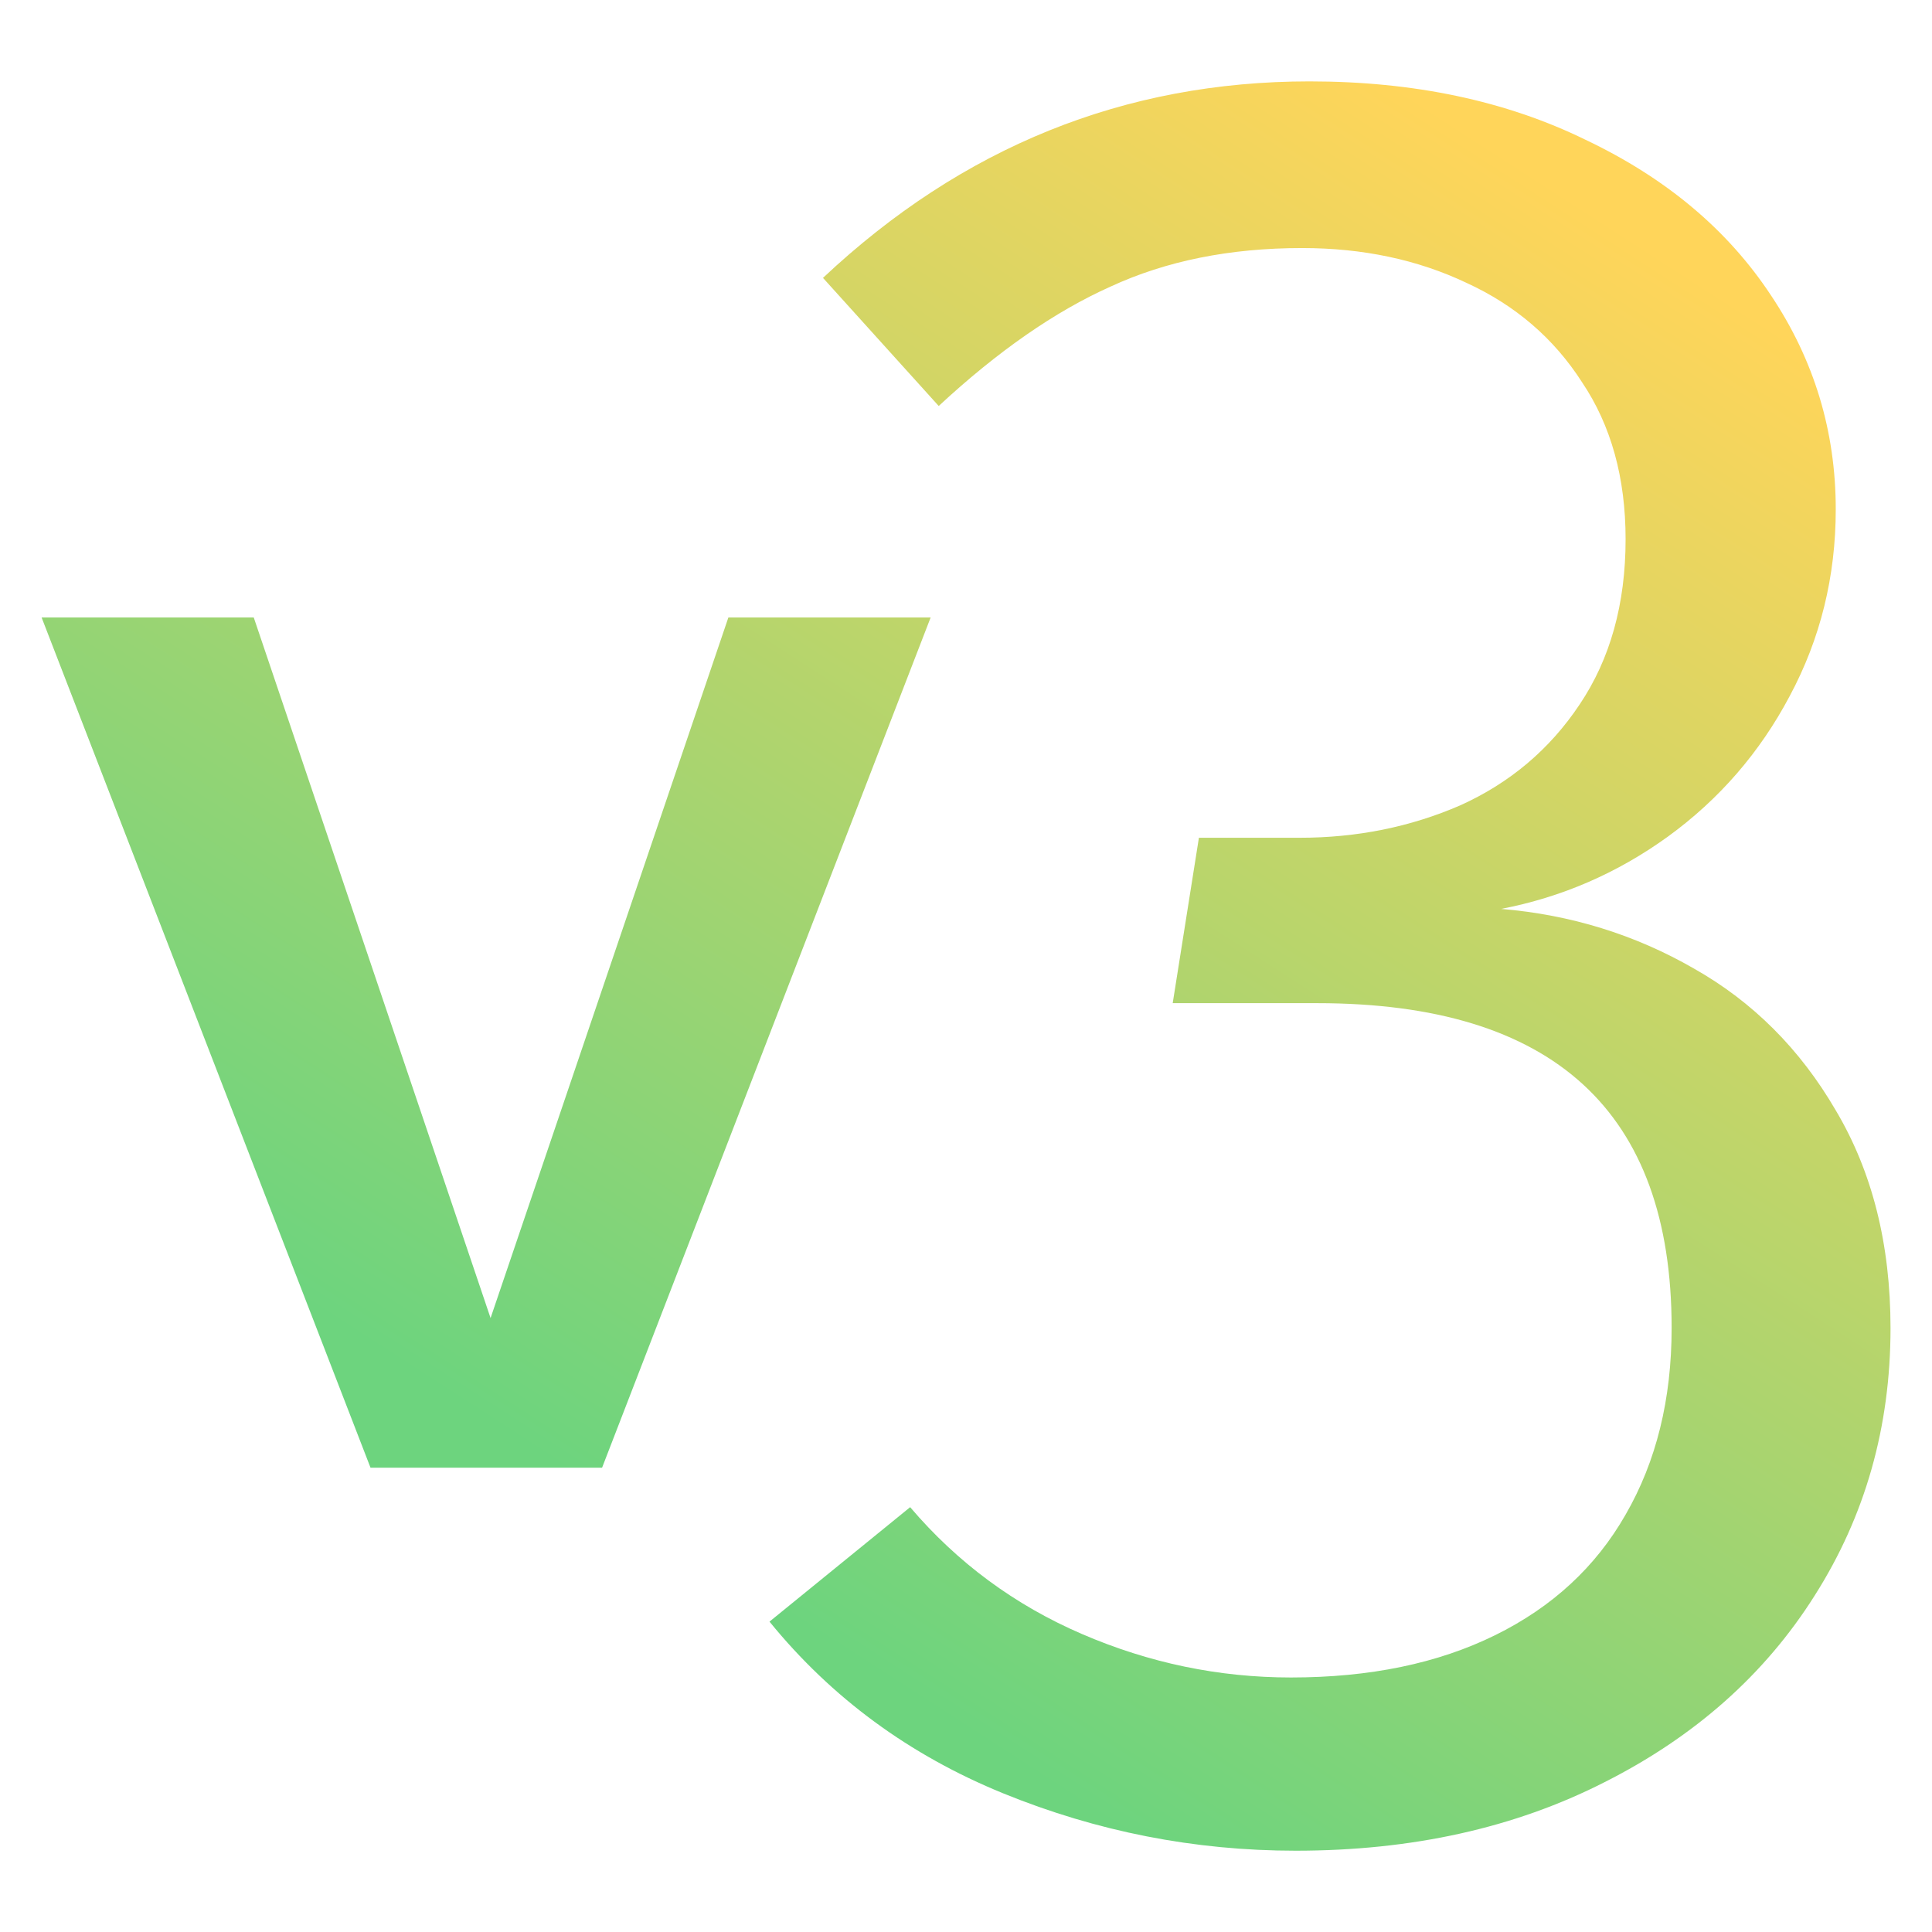
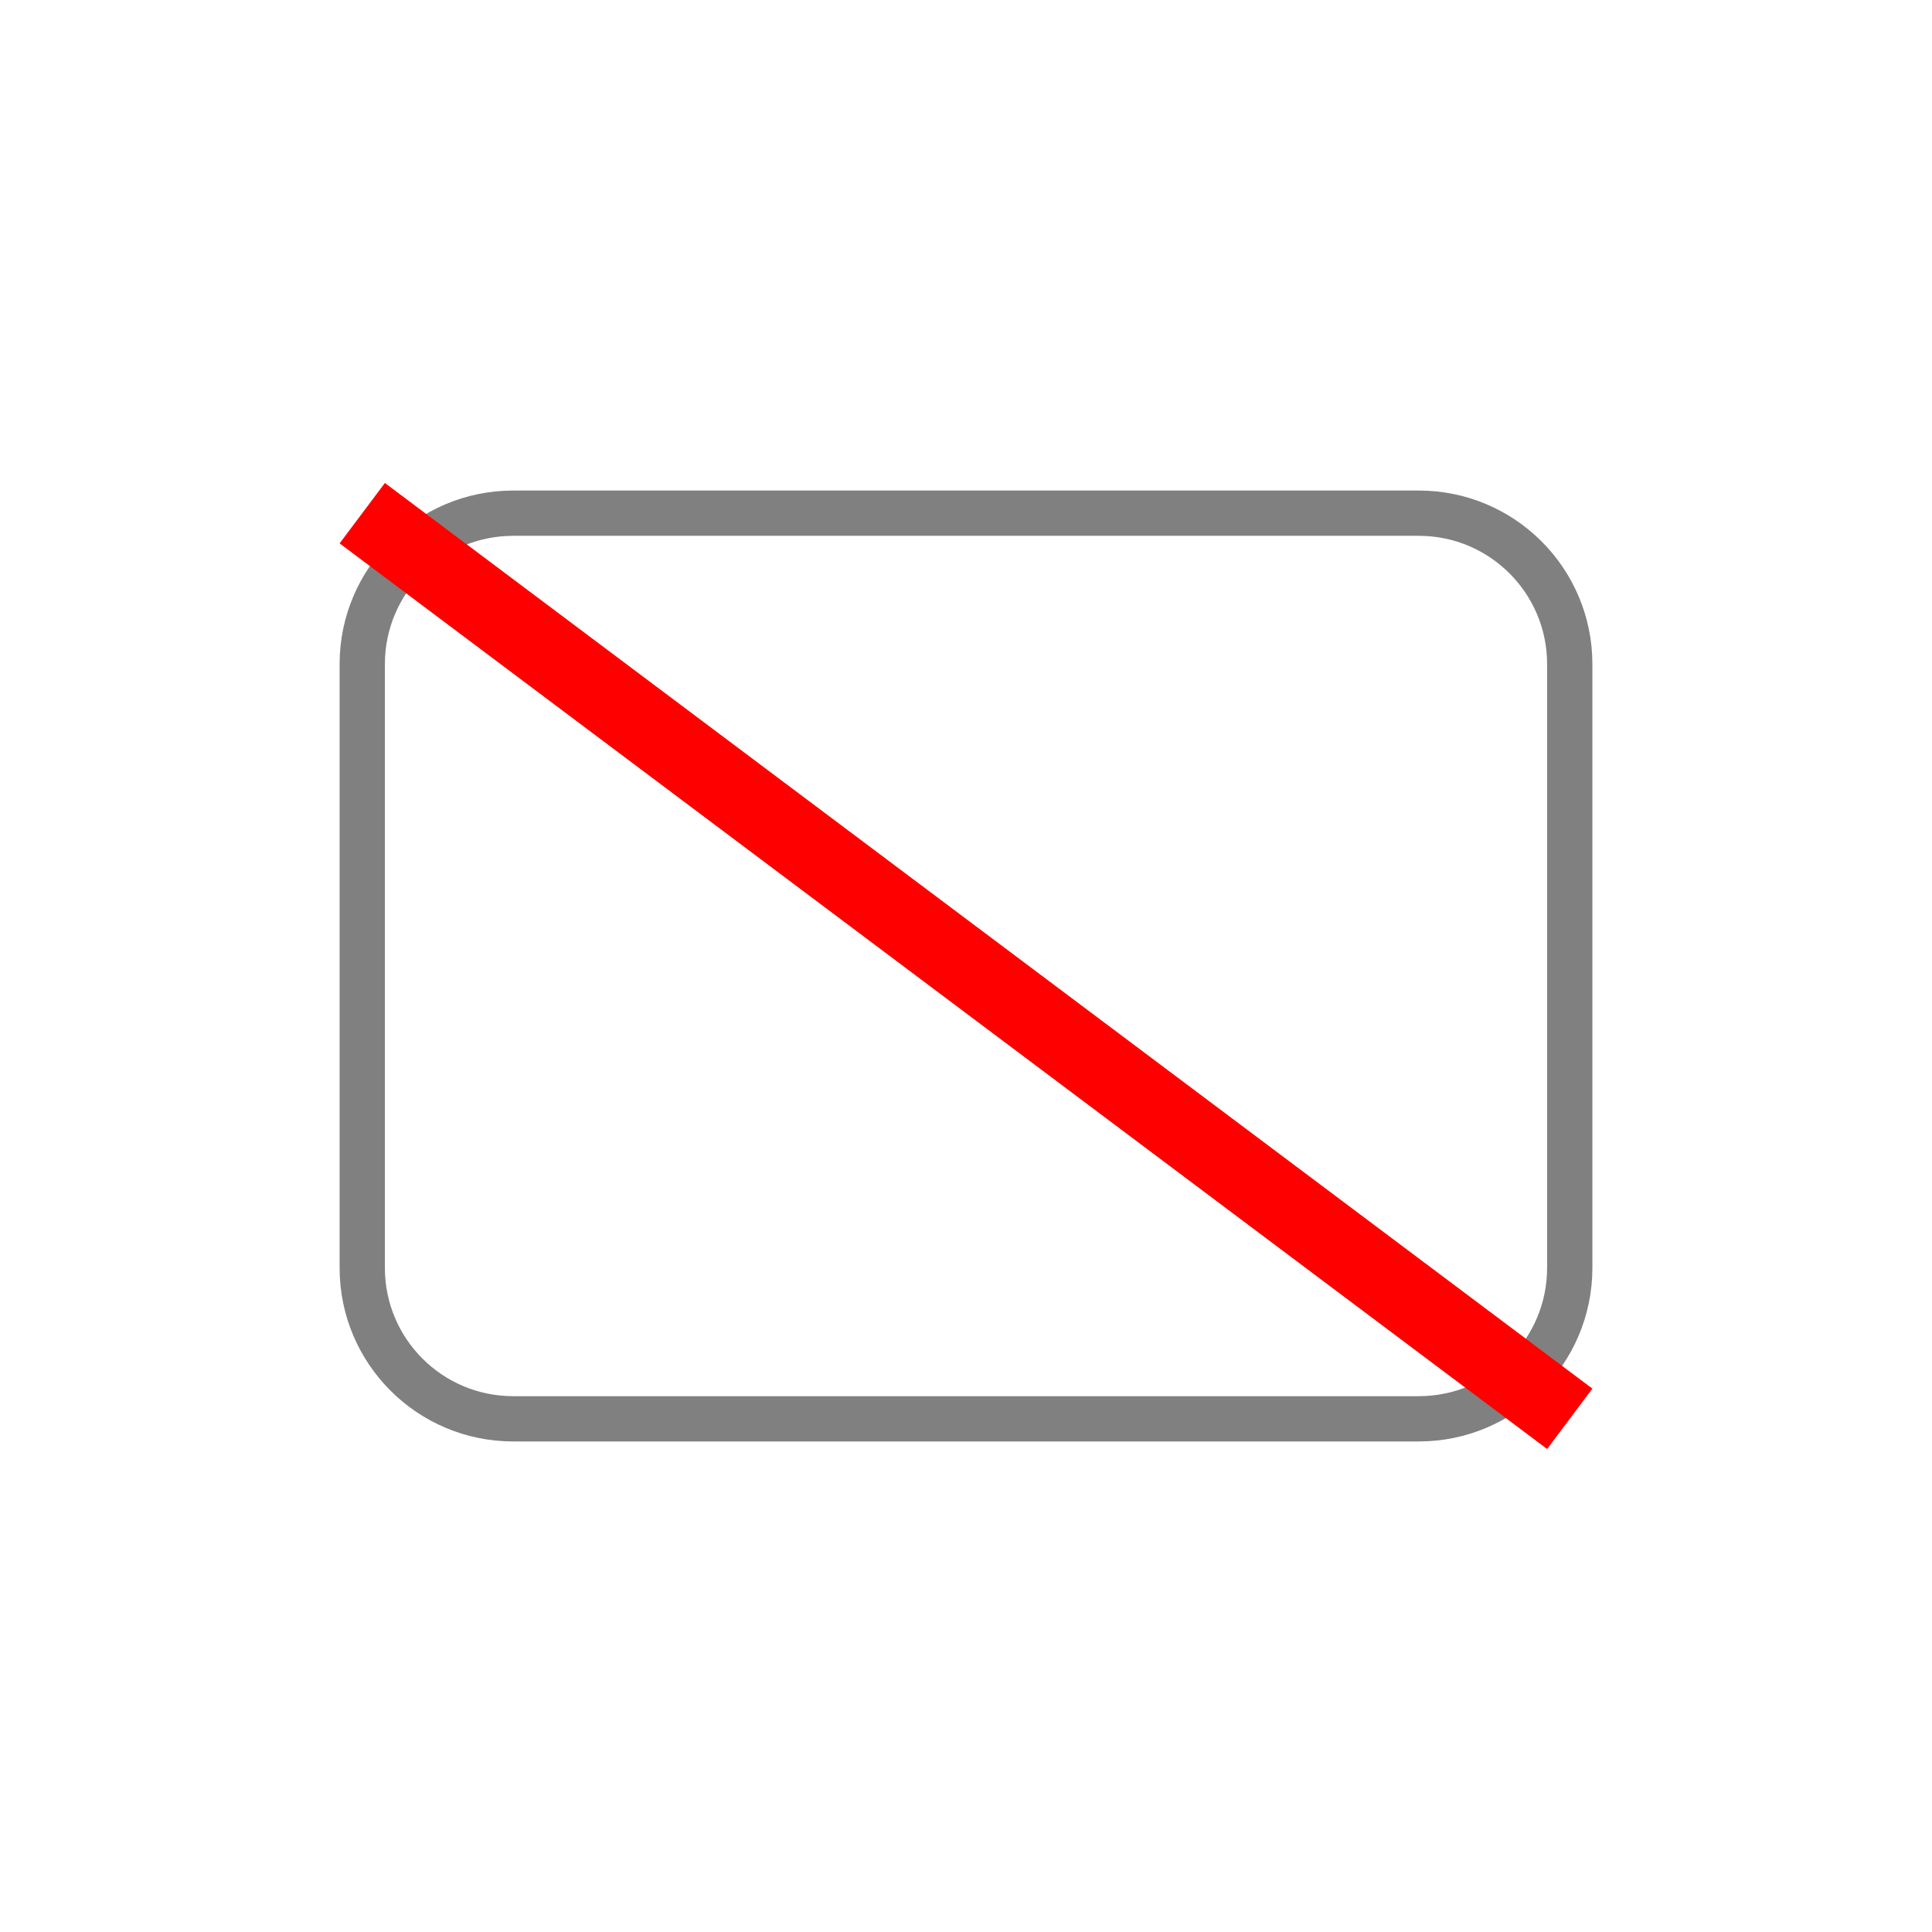
- <svg xmlns="http://www.w3.org/2000/svg" xmlns:xlink="http://www.w3.org/1999/xlink" width="5.874mm" height="5.874mm" viewBox="0 0 5.874 5.874" version="1.1" id="svg8">
-   <defs id="defs2">
-     <linearGradient id="linearGradient992">
-       <stop id="stop988" offset="0" style="stop-color:#6dd47e;stop-opacity:1" />
-       <stop id="stop990" offset="1" style="stop-color:#ffd55a;stop-opacity:1" />
-     </linearGradient>
-     <linearGradient id="linearGradient982">
-       <stop style="stop-color:#6dd47e;stop-opacity:1" offset="0" id="stop978" />
-       <stop style="stop-color:#ffd55a;stop-opacity:1" offset="1" id="stop980" />
-     </linearGradient>
-     <linearGradient xlink:href="#linearGradient982" id="linearGradient984" x1="29.799" y1="65.8" x2="32.462" y2="61.675" gradientUnits="userSpaceOnUse" />
-     <linearGradient xlink:href="#linearGradient992" id="linearGradient986" x1="125.582" y1="241.32" x2="130.395" y2="233.862" gradientUnits="userSpaceOnUse" />
-   </defs>
-   <g id="layer1" transform="translate(-27.74048,-61.10859)" style="opacity:1">
-     <g aria-label="v" transform="matrix(0.3929977,0,0,0.3580473,-14.85022,-22.60292)" style="font-style:normal;font-variant:normal;font-weight:500;font-stretch:normal;font-size:13.333px;line-height:1.25;font-family:'Fira Code';-inkscape-font-specification:'Fira Code, Medium';font-variant-ligatures:normal;font-variant-caps:normal;font-variant-numeric:normal;font-feature-settings:normal;text-align:start;letter-spacing:0px;word-spacing:0px;writing-mode:lr-tb;text-anchor:start;fill:#000000;fill-opacity:1;stroke:none" id="flowRoot815" />
-     <g aria-label="3" transform="matrix(0.553209,0,0,0.553209,-39.67408,-67.6999)" style="font-style:normal;font-variant:normal;font-weight:normal;font-stretch:normal;font-size:13.333px;line-height:1.25;font-family:'Fira Code';-inkscape-font-specification:'Fira Code, Normal';font-variant-ligatures:normal;font-variant-caps:normal;font-variant-numeric:normal;font-feature-settings:normal;text-align:start;letter-spacing:0px;word-spacing:0px;writing-mode:lr-tb;text-anchor:start;fill:#000000;fill-opacity:1;stroke:none;stroke-width:0.287;stroke-linecap:butt;stroke-linejoin:round;stroke-miterlimit:4;stroke-dasharray:none" id="flowRoot823">
-       <g id="g859" style="stroke:none;stroke-width:0.287;stroke-linecap:butt;stroke-linejoin:round;stroke-miterlimit:4;stroke-dasharray:none;fill:#000000">
-         <g id="g997">
-           <path style="opacity:1;font-style:normal;font-variant:normal;font-weight:500;font-stretch:normal;font-size:13.333px;line-height:1.25;font-family:'Fira Code';-inkscape-font-specification:'Fira Code, Medium';font-variant-ligatures:normal;font-variant-caps:normal;font-variant-numeric:normal;font-feature-settings:normal;text-align:start;letter-spacing:0px;word-spacing:0px;writing-mode:lr-tb;text-anchor:start;fill:url(#linearGradient984);fill-opacity:1;stroke:none;stroke-width:0.159;stroke-linecap:butt;stroke-linejoin:round;stroke-miterlimit:4;stroke-dasharray:none" id="path834" d="m 29.571,65.571 h -0.704 l -1,-2.585 h 0.645 l 0.72,2.13 0.723,-2.13 h 0.615 z" transform="matrix(1.807635,0,0,1.807635,71.71625,122.3767)" />
-           <path style="stroke:none;stroke-width:0.287;stroke-linecap:butt;stroke-linejoin:round;stroke-miterlimit:4;stroke-dasharray:none;fill:url(#linearGradient986);fill-opacity:1" d="m 129.057,233.286 q 0.862,0 1.518,0.321 0.663,0.315 1.019,0.855 0.356,0.533 0.356,1.176 0,0.554 -0.253,1.026 -0.246,0.465 -0.67,0.773 -0.417,0.301 -0.916,0.397 0.574,0.048 1.06,0.328 0.485,0.274 0.779,0.779 0.301,0.506 0.301,1.197 0,0.814 -0.417,1.47 -0.41,0.65 -1.156,1.026 -0.738,0.376 -1.696,0.376 -0.834,0 -1.607,-0.315 -0.773,-0.315 -1.285,-0.944 l 0.773,-0.629 q 0.39,0.458 0.944,0.697 0.554,0.239 1.149,0.239 0.65,0 1.121,-0.232 0.472,-0.232 0.718,-0.663 0.253,-0.438 0.253,-1.026 0,-1.785 -1.949,-1.785 h -0.793 l 0.144,-0.909 h 0.554 q 0.472,0 0.882,-0.178 0.41,-0.185 0.656,-0.554 0.253,-0.376 0.253,-0.909 0,-0.506 -0.239,-0.862 -0.232,-0.362 -0.636,-0.547 -0.403,-0.191 -0.903,-0.191 -0.595,0 -1.053,0.212 -0.458,0.205 -0.944,0.656 l -0.636,-0.704 q 1.149,-1.08 2.674,-1.08 z" id="path831" />
-         </g>
-       </g>
-     </g>
-   </g>
+ <svg xmlns="http://www.w3.org/2000/svg" baseProfile="full" height="128" version="1.1" width="128">
+   <defs />
+   <rect fill="none" height="60" rx="10" ry="10" stroke="gray" stroke-width="3" width="80" x="24" y="34" />
+   <line stroke="red" stroke-width="5" x1="24" x2="104" y1="34" y2="94" />
</svg>
